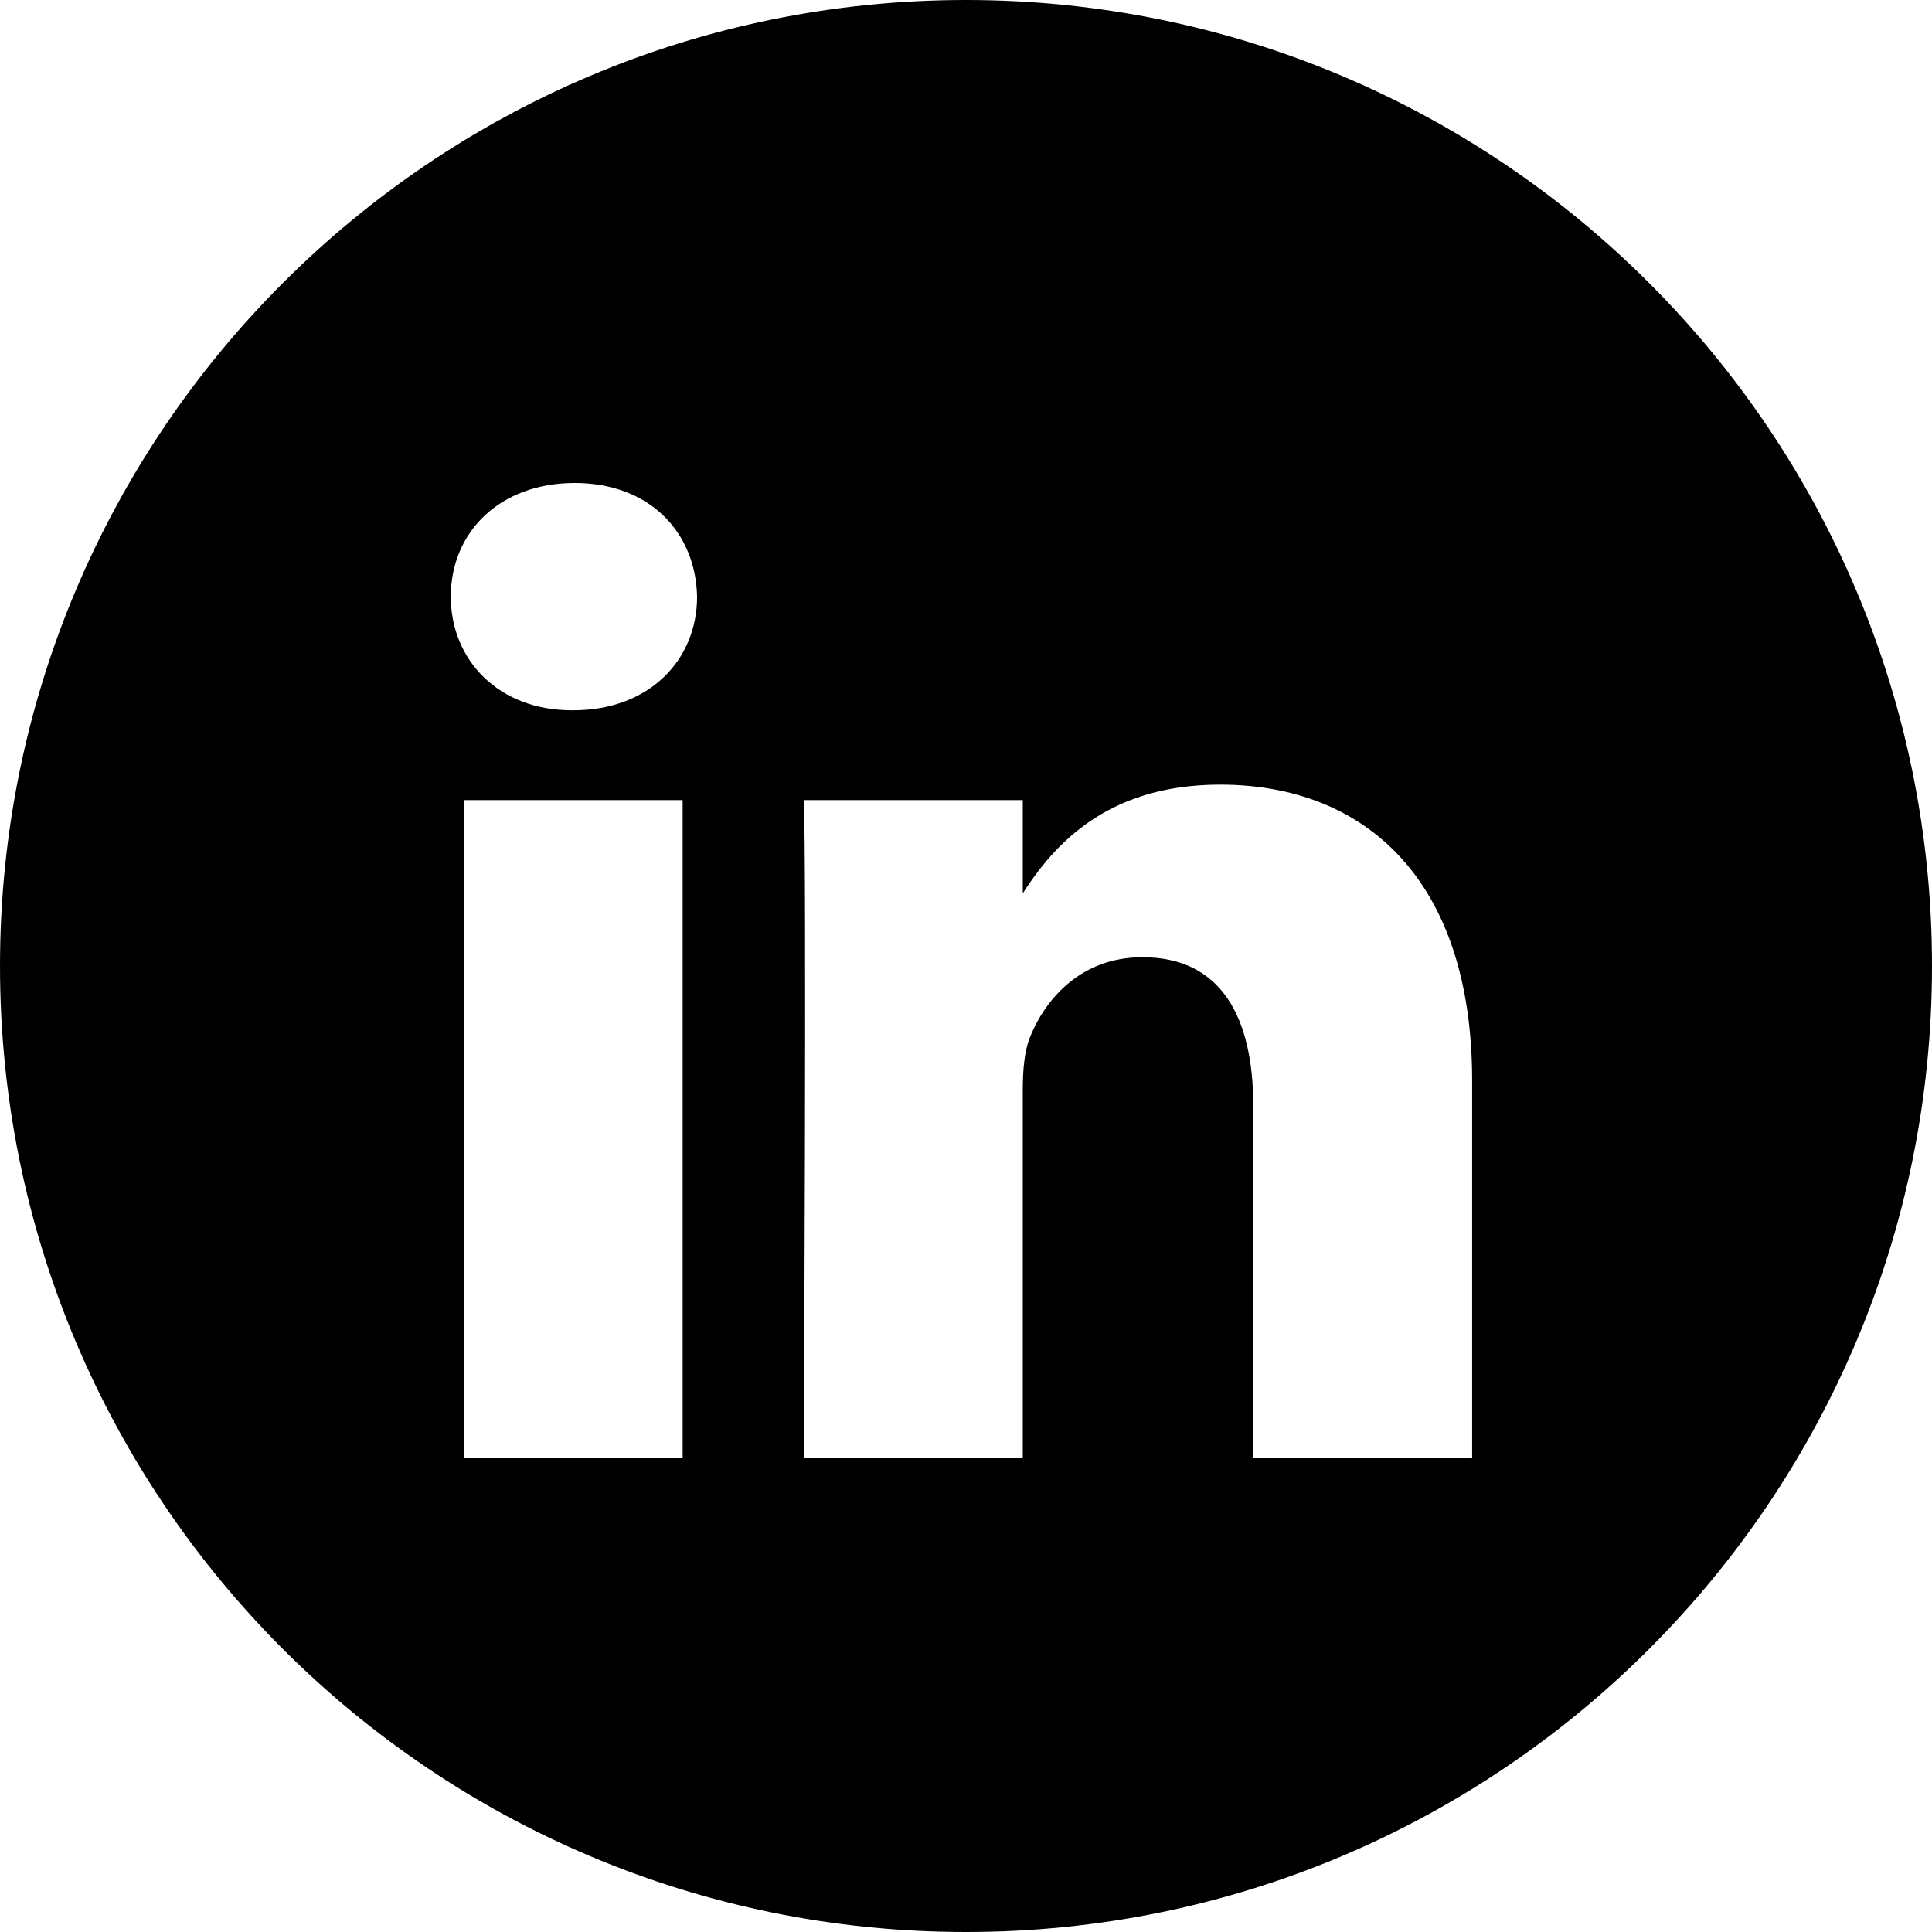
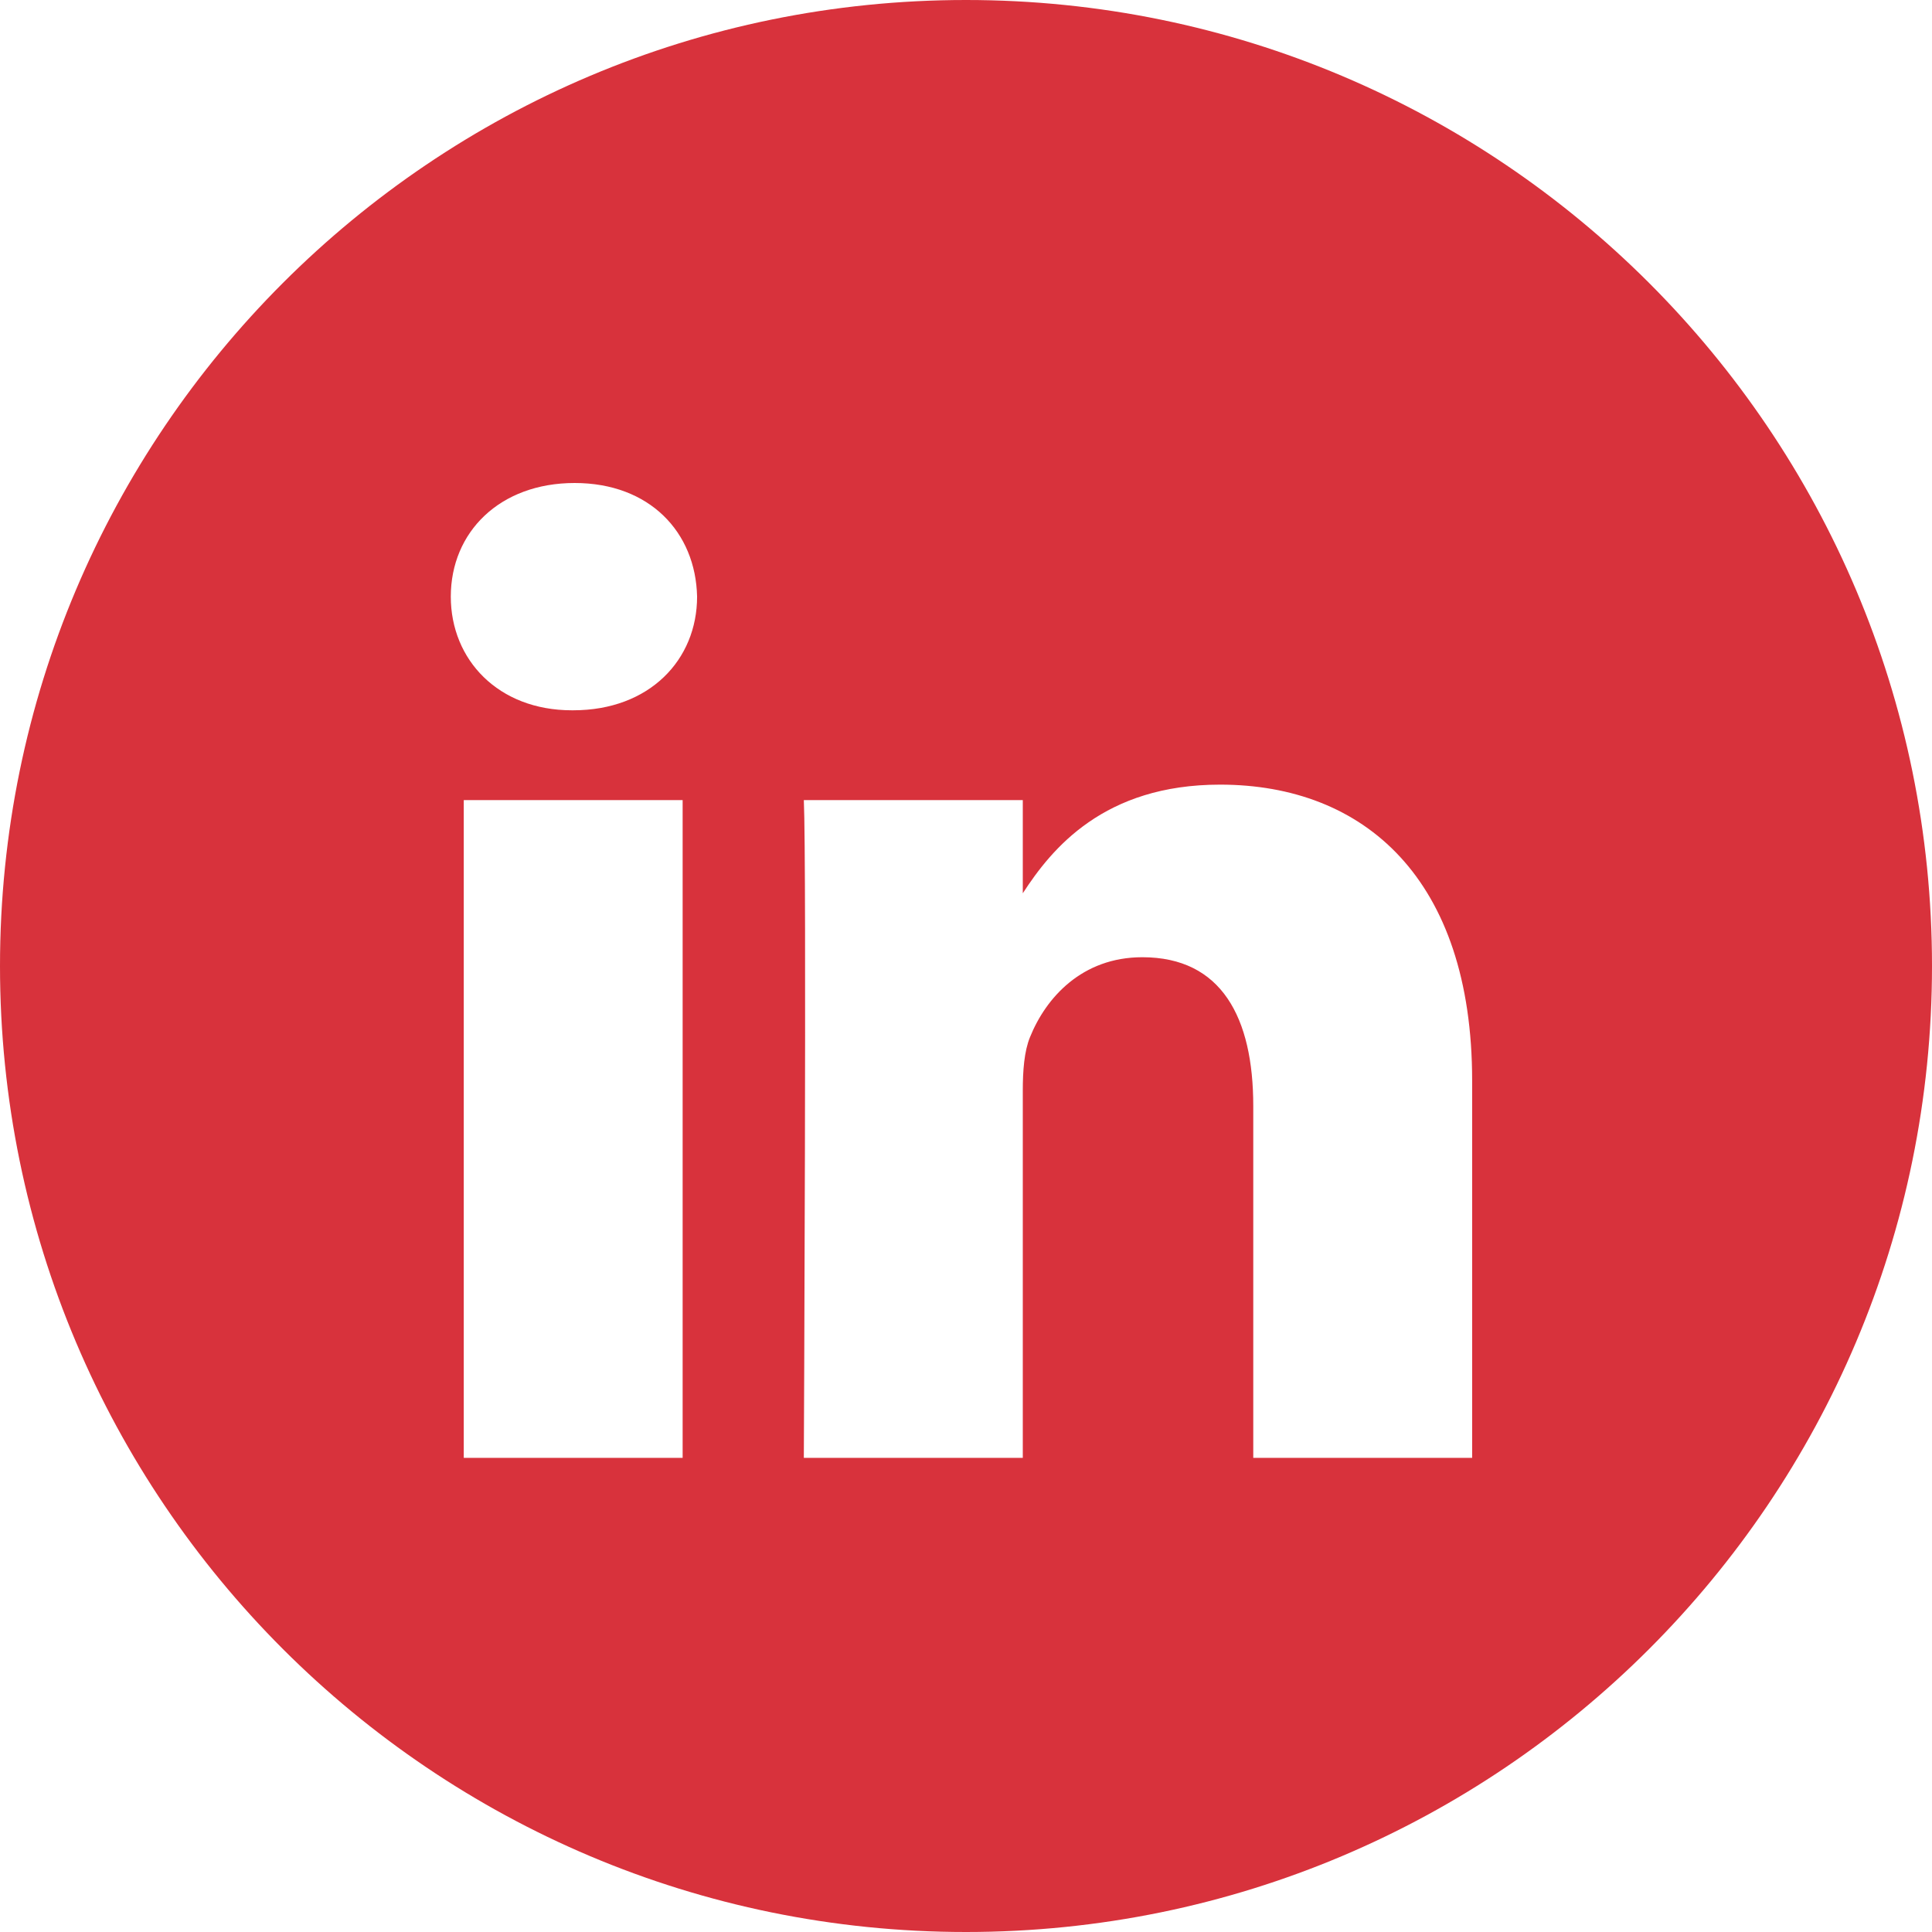
<svg xmlns="http://www.w3.org/2000/svg" width="48" height="48" viewBox="0 0 48 48" fill="none">
-   <path fill-rule="evenodd" clip-rule="evenodd" d="M0 24C0 10.745 10.745 0 24 0C37.255 0 48 10.745 48 24C48 37.255 37.255 48 24 48C10.745 48 0 37.255 0 24ZM16.96 19.878H11.522V36.22H16.96V19.878ZM17.319 14.823C17.284 13.22 16.138 12 14.277 12C12.416 12 11.2 13.22 11.2 14.823C11.2 16.392 12.38 17.647 14.206 17.647H14.241C16.138 17.647 17.319 16.392 17.319 14.823ZM36.575 26.85C36.575 21.83 33.892 19.494 30.313 19.494C27.425 19.494 26.133 21.08 25.411 22.193V19.878H19.971C20.043 21.412 19.971 36.22 19.971 36.22H25.411V27.093C25.411 26.605 25.446 26.118 25.59 25.768C25.983 24.792 26.878 23.782 28.381 23.782C30.349 23.782 31.137 25.281 31.137 27.477V36.22H36.575L36.575 26.85Z" fill="black" />
+   <path fill-rule="evenodd" clip-rule="evenodd" d="M0 24C0 10.745 10.745 0 24 0C37.255 0 48 10.745 48 24C48 37.255 37.255 48 24 48C10.745 48 0 37.255 0 24ZM16.96 19.878H11.522V36.22H16.96V19.878ZM17.319 14.823C17.284 13.22 16.138 12 14.277 12C12.416 12 11.2 13.22 11.2 14.823C11.2 16.392 12.38 17.647 14.206 17.647H14.241C16.138 17.647 17.319 16.392 17.319 14.823ZM36.575 26.85C36.575 21.83 33.892 19.494 30.313 19.494C27.425 19.494 26.133 21.08 25.411 22.193V19.878H19.971C20.043 21.412 19.971 36.22 19.971 36.22H25.411V27.093C25.411 26.605 25.446 26.118 25.59 25.768C25.983 24.792 26.878 23.782 28.381 23.782C30.349 23.782 31.137 25.281 31.137 27.477V36.22H36.575L36.575 26.85Z" fill="#d8323c" />
</svg>
